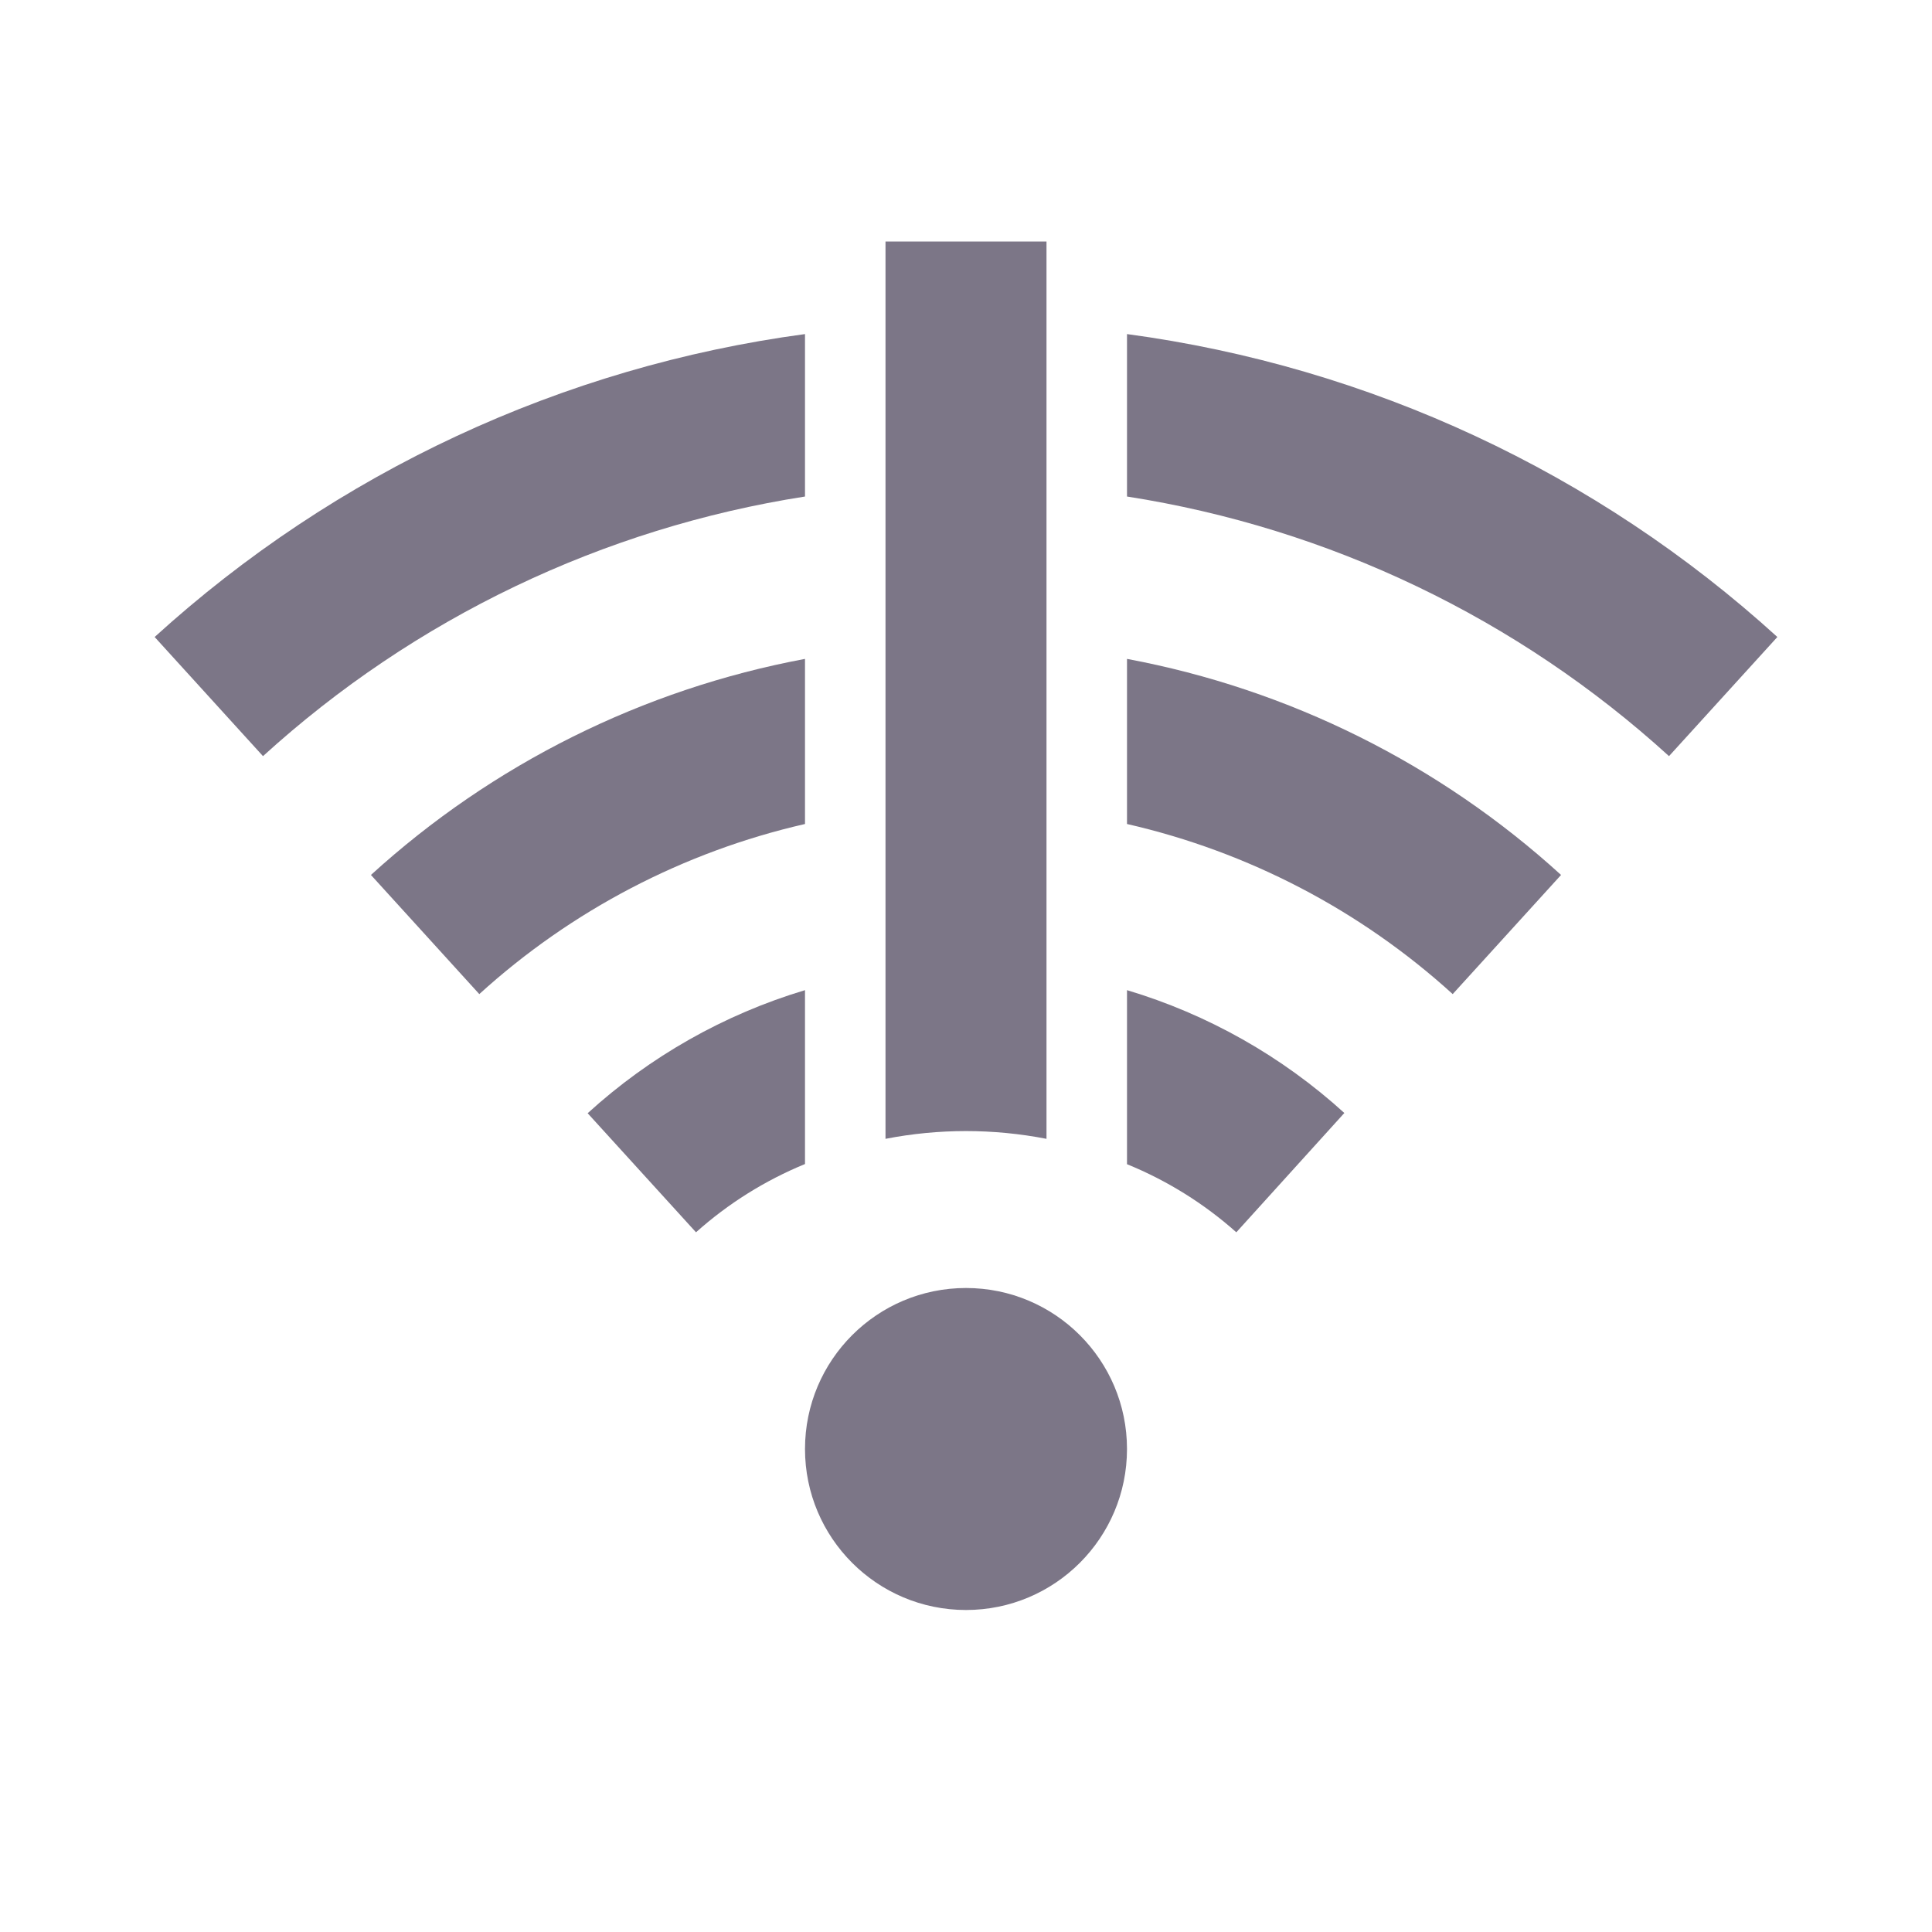
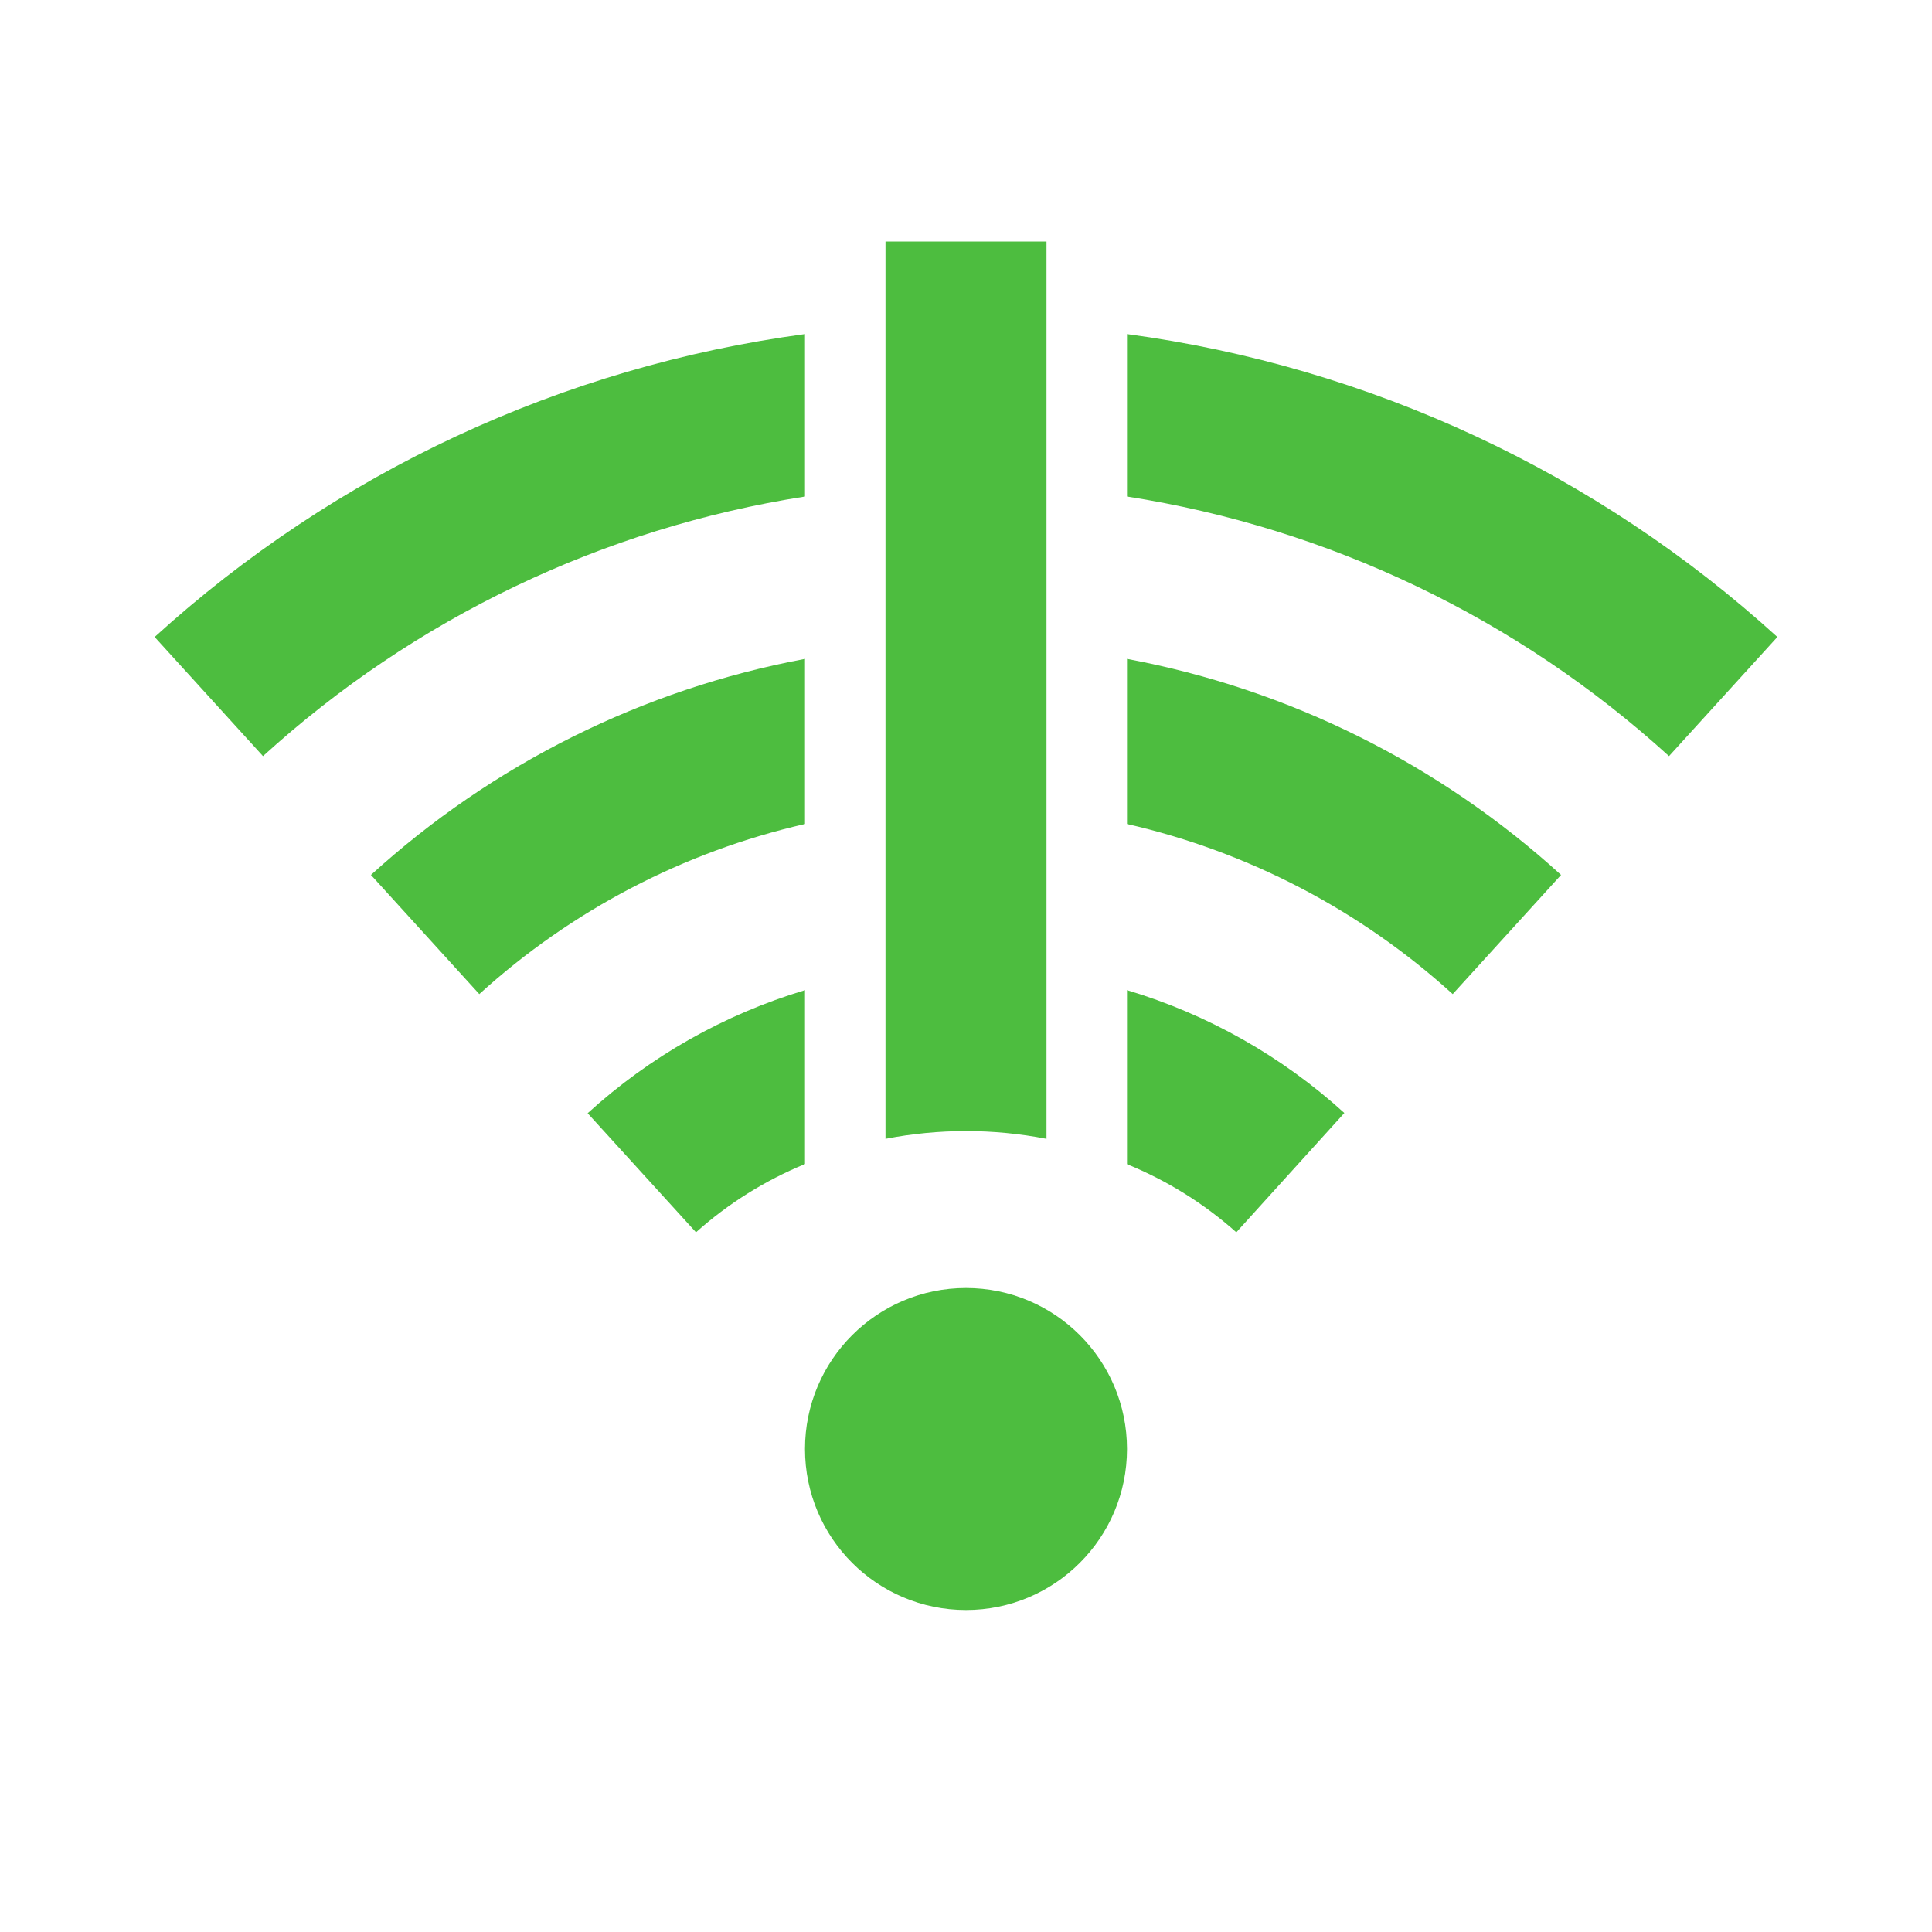
- <svg xmlns="http://www.w3.org/2000/svg" id="ic_error_connection" width="24" height="24" viewBox="0 0 24 24" shape-rendering="geometricPrecision">
-   <defs>
-     <style type="text/css">
-             .cls-1{fill:#7c7687}.cls-2{fill:none}
-         </style>
+ <svg xmlns="http://www.w3.org/2000/svg" id="ic_error_connection" width="24" height="24" viewBox="0 0 24 24" shape-rendering="geometricPrecision" version="1.1">
+   <defs id="defs4">
+     <style type="text/css" id="style2">
+ .cls-1 {
+   fill:#4dbd3f;
+ }
+ .cls-2 {
+   fill:none;
+ }
+ </style>
  </defs>
  <g id="Group_8828" data-name="Group 8828">
    <circle id="Ellipse_601" cx="2" cy="2" r="2" class="cls-1" data-name="Ellipse 601" transform="translate(10 16)" />
    <g id="Group_8825" data-name="Group 8825">
      <path id="Path_18883" d="M10 4.15a14.966 14.966 0 0 0-8.079 3.763l1.346 1.48A12.969 12.969 0 0 1 10 6.168z" class="cls-1" data-name="Path 18883" />
      <path id="Path_18884" d="M14 4.15v2.018a12.969 12.969 0 0 1 6.733 3.225l1.346-1.48A14.966 14.966 0 0 0 14 4.15z" class="cls-1" data-name="Path 18884" />
    </g>
    <g id="Group_8826" data-name="Group 8826">
      <path id="Path_18885" d="M10 8.185a11.008 11.008 0 0 0-5.392 2.684l1.346 1.48A9 9 0 0 1 10 10.236z" class="cls-1" data-name="Path 18885" />
      <path id="Path_18886" d="M14 8.185v2.051a9 9 0 0 1 4.046 2.113l1.346-1.48A11.008 11.008 0 0 0 14 8.185z" class="cls-1" data-name="Path 18886" />
    </g>
    <g id="Group_8827" data-name="Group 8827">
      <path id="Path_18887" d="M10 12.3a6.992 6.992 0 0 0-2.7 1.529l1.346 1.479A4.724 4.724 0 0 1 10 14.46z" class="cls-1" data-name="Path 18887" />
      <path id="Path_18888" d="M14 12.3v2.162a4.727 4.727 0 0 1 1.358.846l1.342-1.482A6.992 6.992 0 0 0 14 12.3z" class="cls-1" data-name="Path 18888" />
    </g>
    <path id="Path_18889" d="M11 3v11.147a5.236 5.236 0 0 1 2 0V3z" class="cls-1" data-name="Path 18889" />
  </g>
  <path id="Rectangle_4409" d="M0 0h24v24H0z" class="cls-2" data-name="Rectangle 4409" />
</svg>
